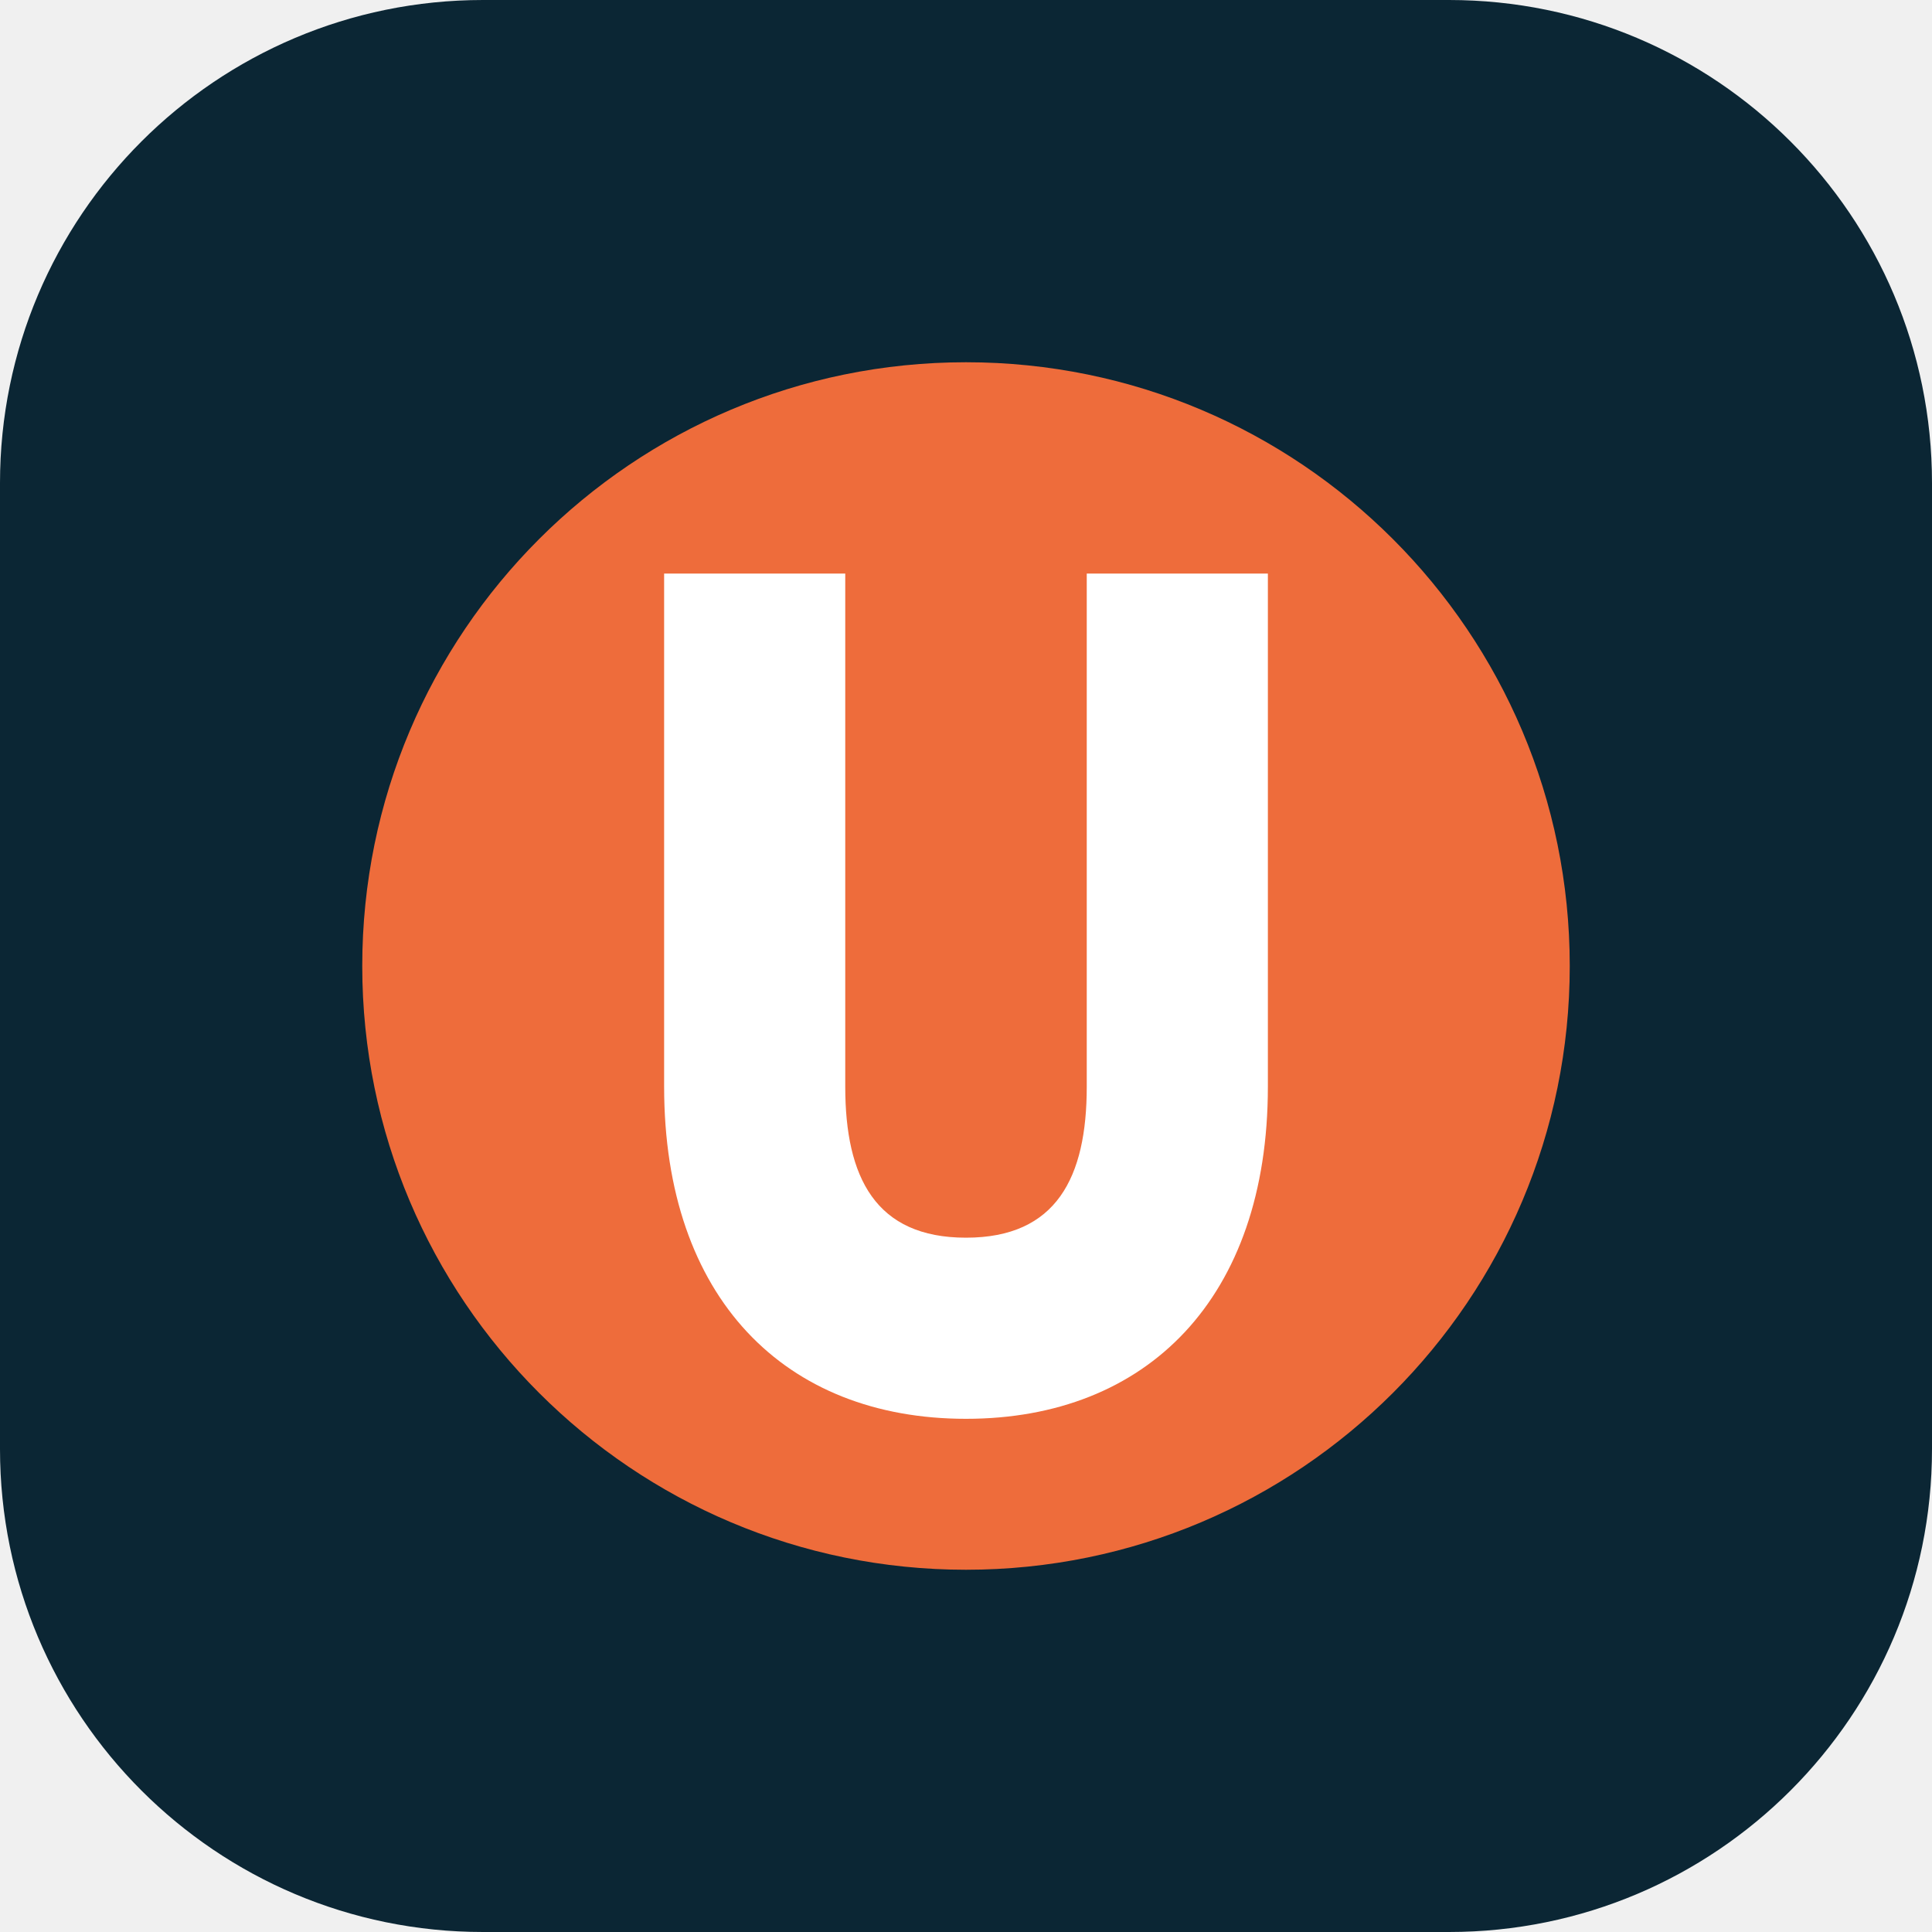
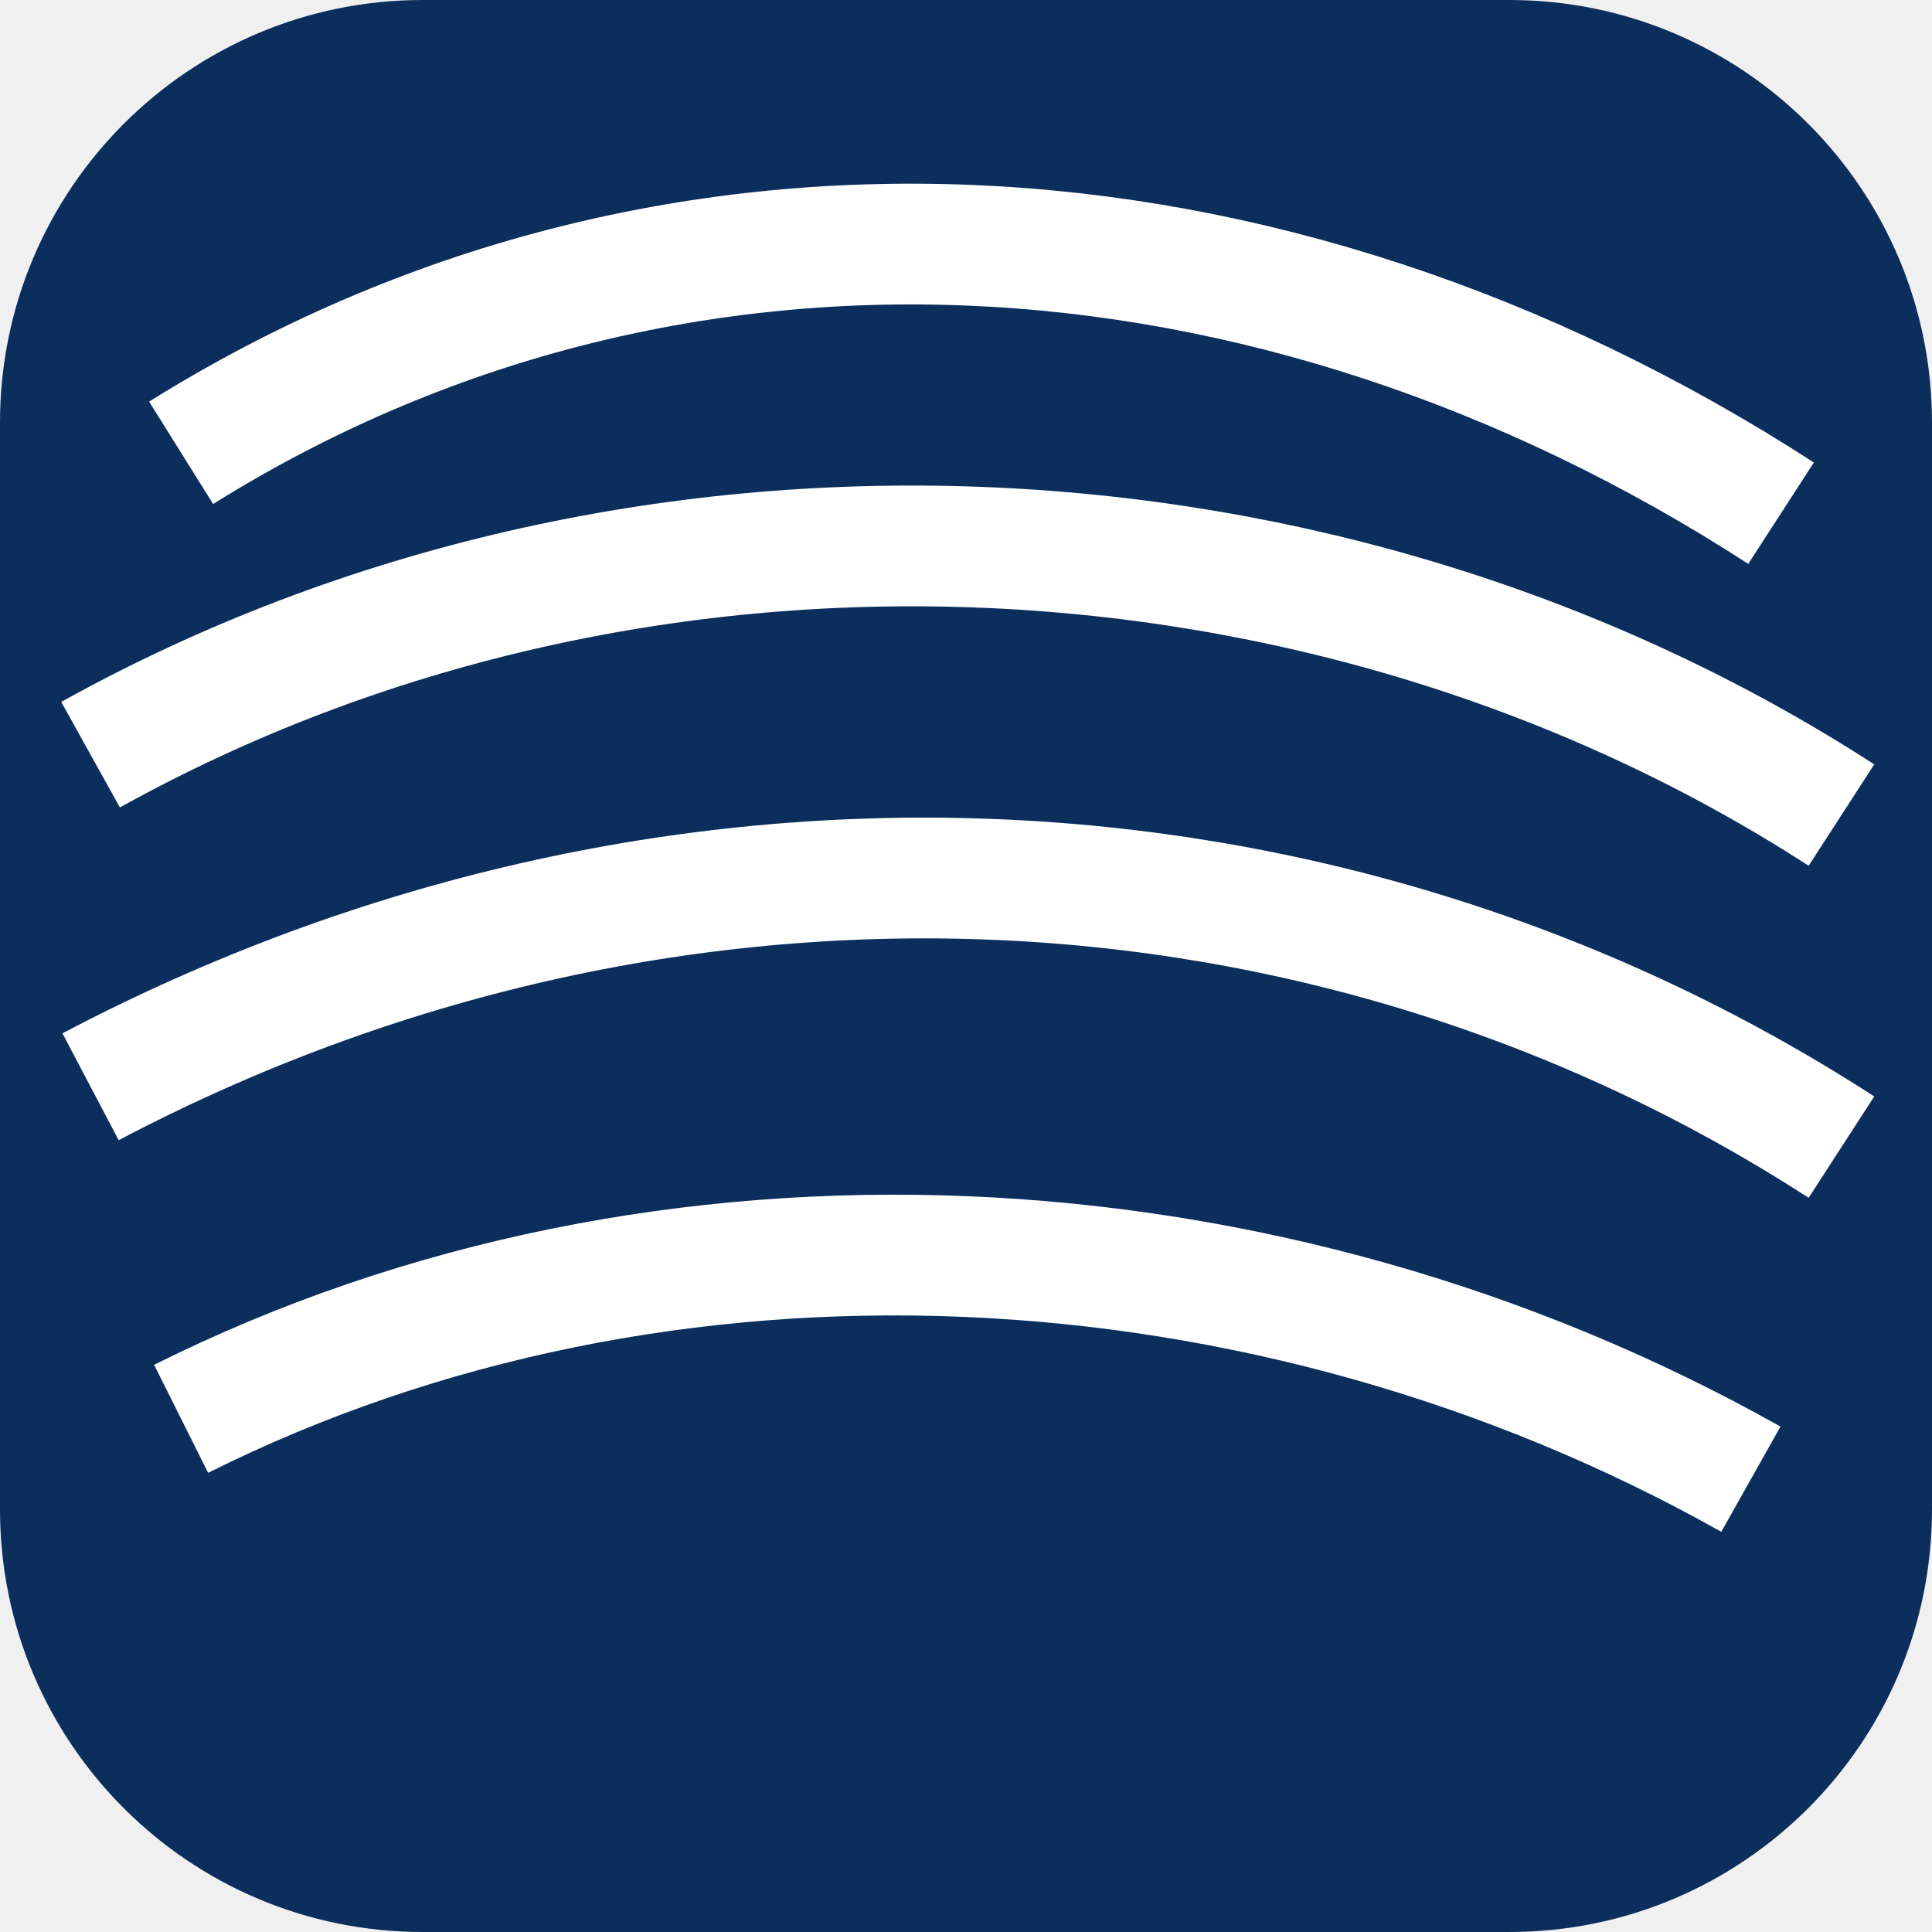
<svg xmlns="http://www.w3.org/2000/svg" viewBox="0 0 64 64">
-   <rect width="64" height="64" rx="16" fill="#0b2634" />
-   <circle cx="32" cy="32" r="20" fill="#ee6c3b" />
-   <path d="M22 19v17c0 7 4 11 10 11s10-4 10-11V19h-6v17c0 3-1 5-4 5s-4-2-4-5V19z" fill="white" />
+   <rect width="64" height="64" rx="14" fill="#0b2e5d" />
+   <g fill="none" stroke="#fff" stroke-width="4">
+     <path d="M6 15 C22 5 42 6 59 17" />
+     <path d="M3 25 C21 15 44 16 61 27" />
+     <path d="M3 36 C22 26 44 27 61 38" />
+     <path d="M6 47 C22 39 42 40 58 49" />
+   </g>
</svg>
